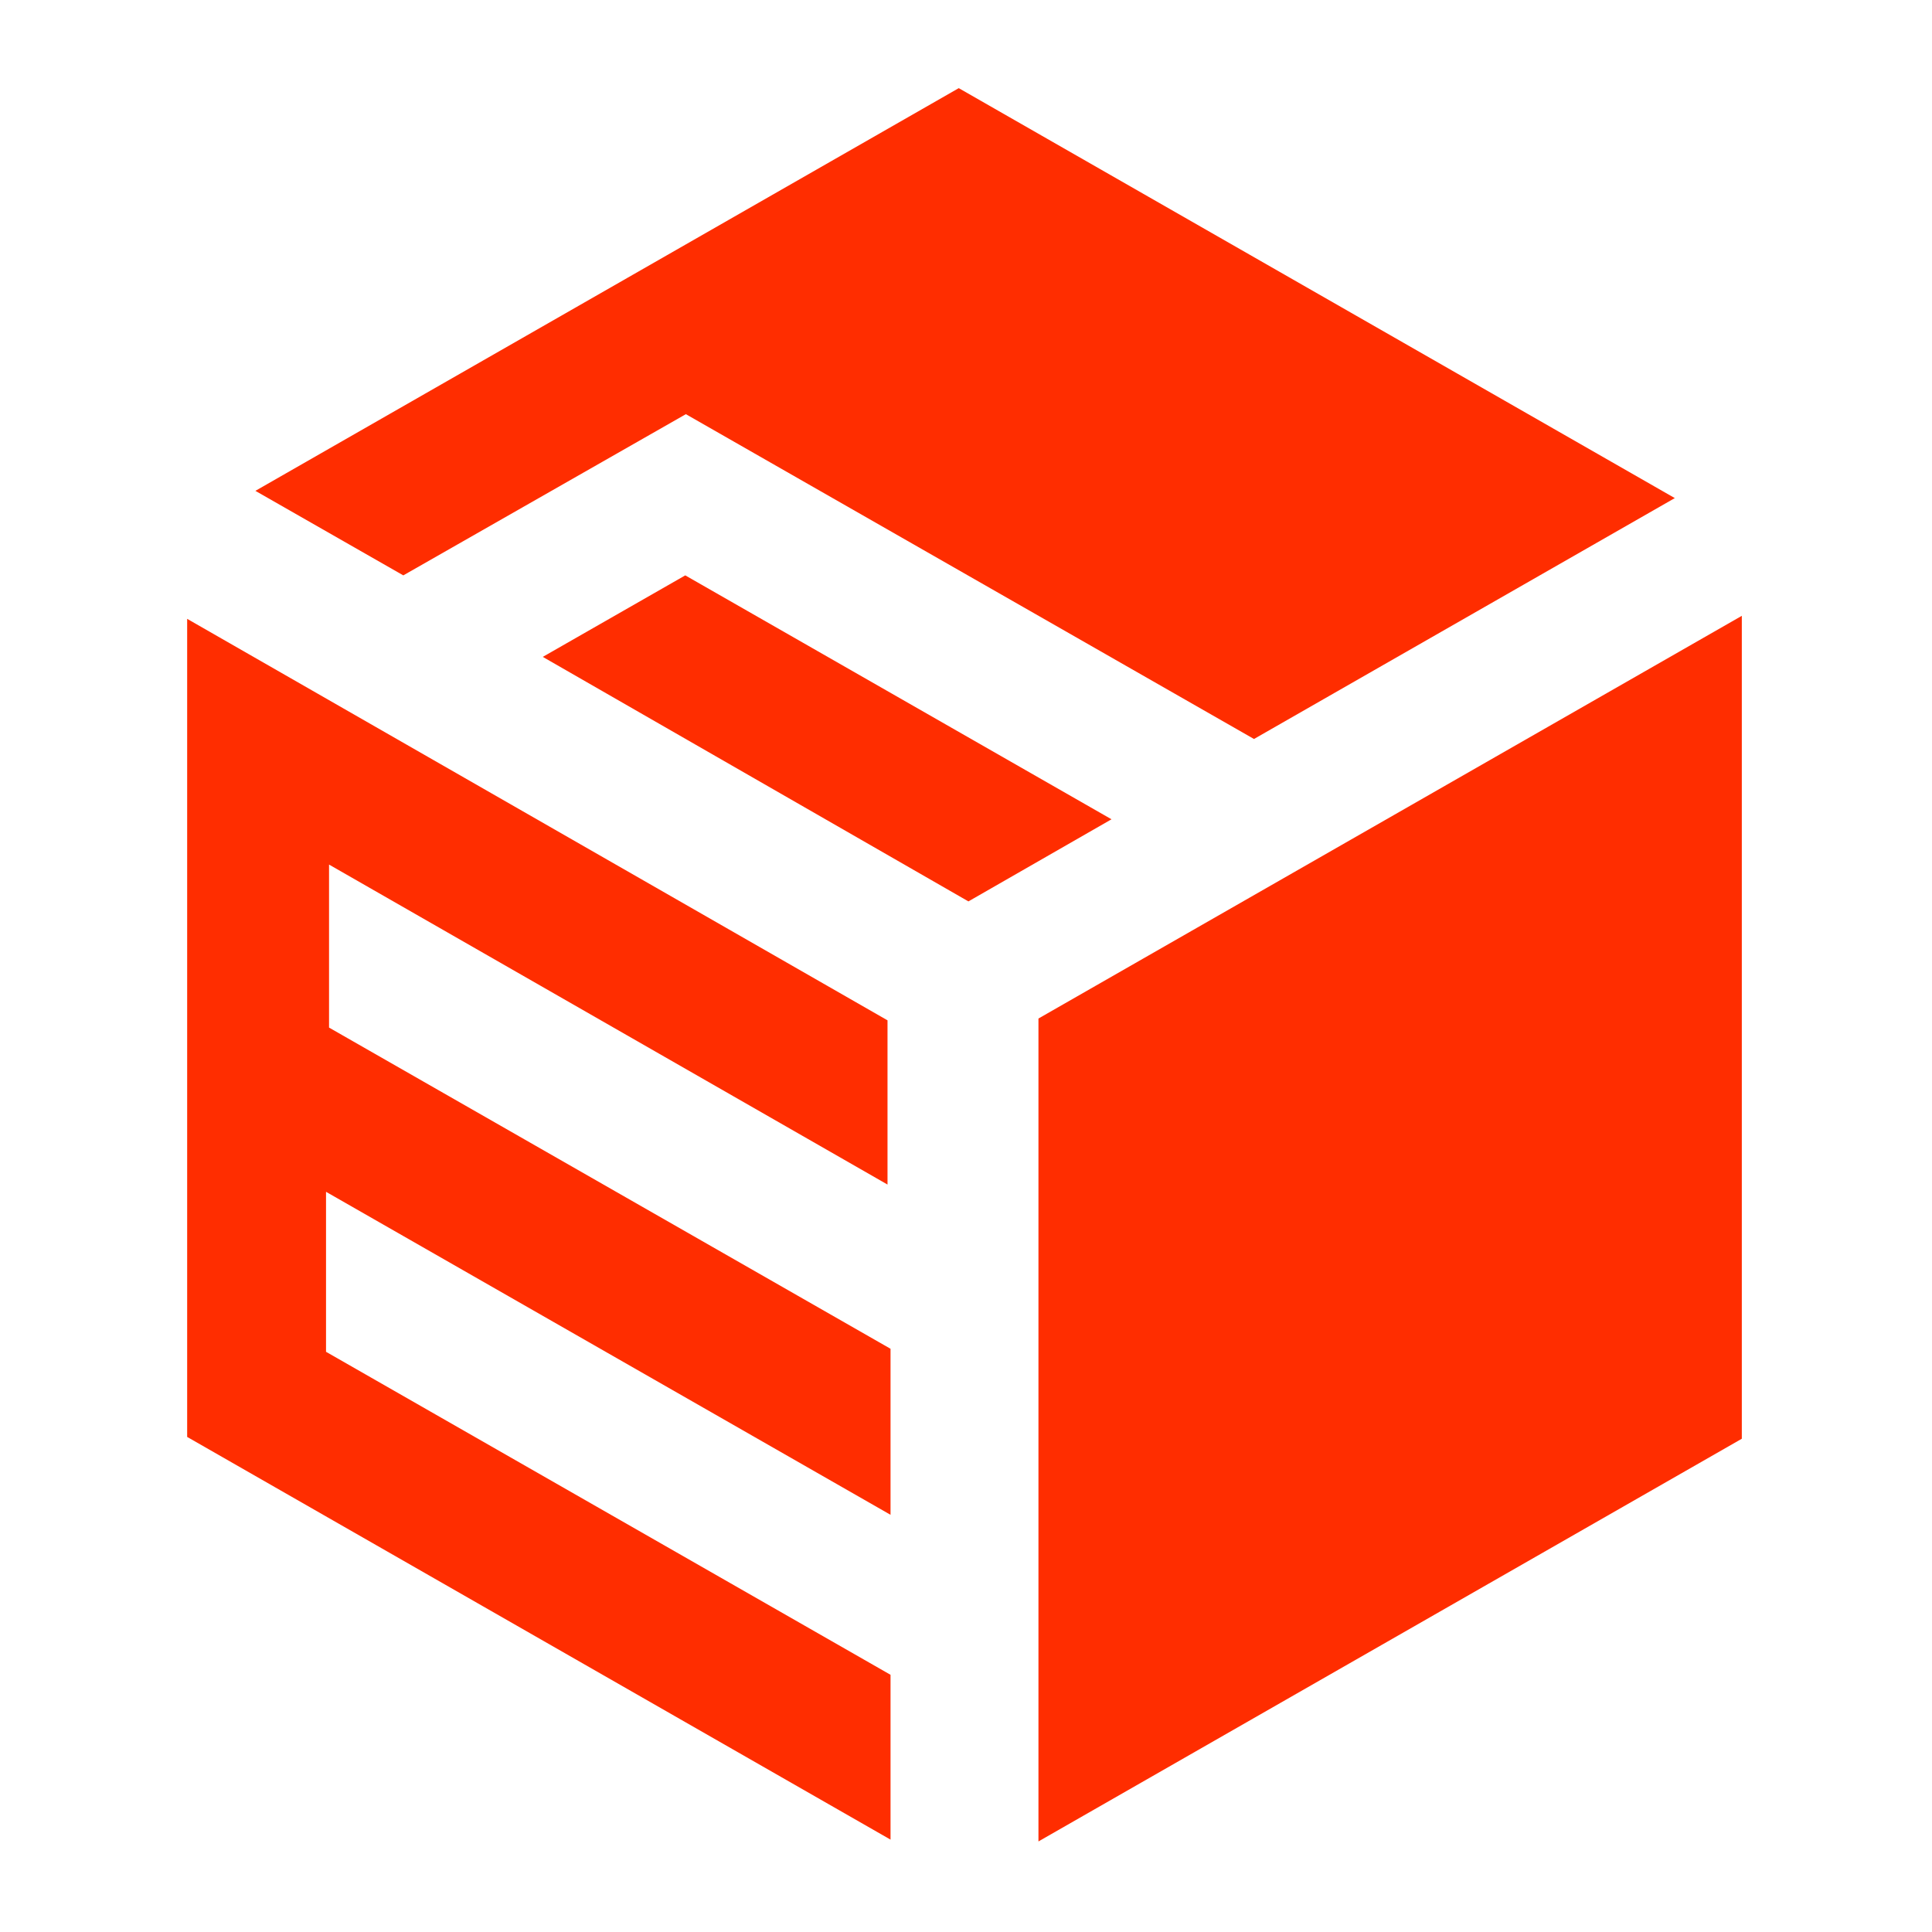
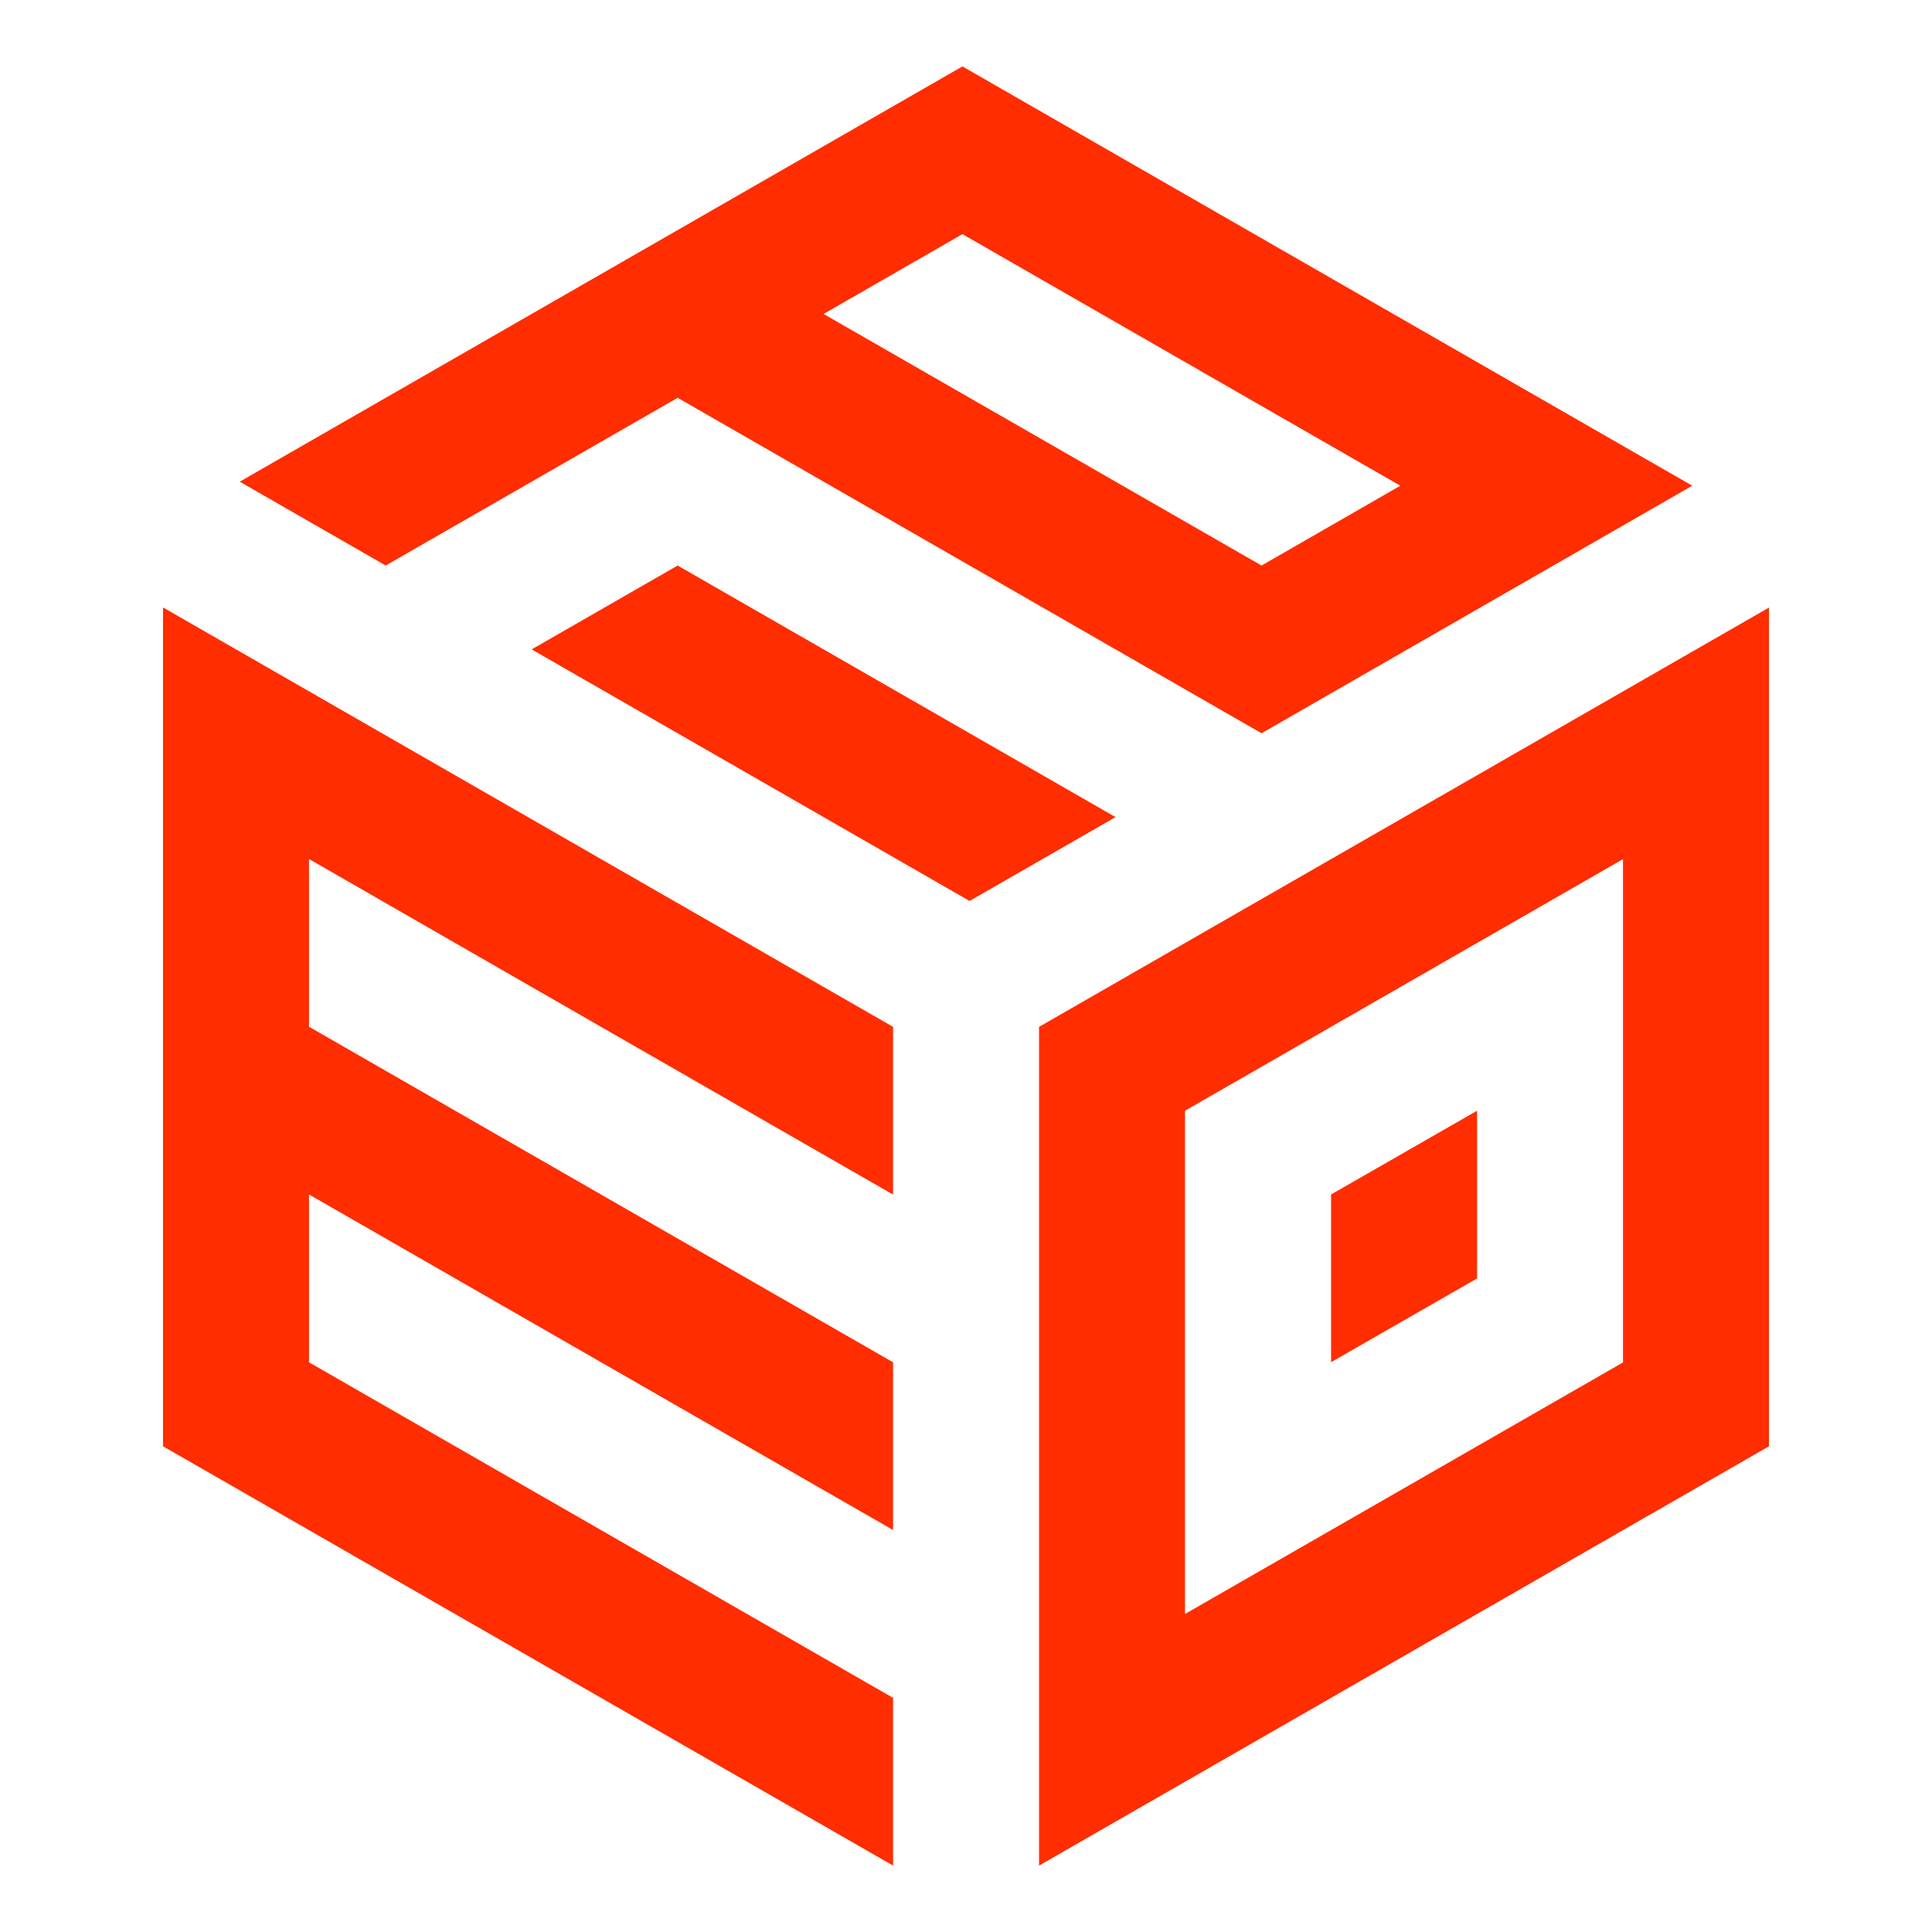
<svg xmlns="http://www.w3.org/2000/svg" viewBox="0 0 320 320" fill="#FF2D00" fill-rule="evenodd">
  <g transform="translate(27 11)">
-     <path d="M261.5 91 L261.5 227.3 L145 294 L145 157.7 Z" />
-     <path d="M4 91.5 L120 158 L120 185.2 L27.5 132.2 L27.5 159.2 L120.5 212.4 L120.5 239.9 L27 186.4 L27 212.9 L120.5 266.4 L120.5 293.7 L4 227 Z" />
-     <path d="M131.8 3.6 L250.4 71.5 L180.7 111.4 L86.6 57.6 L39.8 84.3 L15.3 70.3 Z" />
-     <path d="M238 132 L168 172 L168 253.5 L238 213.5 Z" />
-     <path d="M86.5 84.3 L157.1 124.7 L133.4 138.3 L62.9 97.8 Z" />
-     <path d="M131.9 30.8 L109.6 43.5 L180.4 84 L202.6 71.2 Z" />
-     <path d="M215 171.8 L215 199.9 L192 213.1 L192 185 Z" />
+     <path d="M 145.1 298 L 266 228.55 L 266 89.63 L 145.1 159.08 C 145.1 205.39 145.1 251.7 145.1 298 Z M 36.88 82.67 L 85.24 54.89 C 117.47 73.4 149.71 91.93 181.95 110.45 L 253.29 69.45 C 213 46.31 172.7 23.16 132.41 0 L 12.71 68.78 Z M 133.59 138.23 L 157.77 124.34 L 85.24 82.67 L 61.06 96.56 C 85.24 110.45 109.41 124.34 133.59 138.23 Z M 109.41 41 L 132.41 27.78 C 156.59 41.67 180.76 55.56 204.94 69.45 L 181.95 82.67 Z M 0 89.61 C 0 135.92 0 182.24 0 228.55 C 40.31 251.69 80.61 274.84 120.92 298 L 120.92 270.22 C 88.67 251.7 56.43 233.17 24.18 214.64 L 24.18 186.84 C 56.43 205.38 88.67 223.89 120.92 242.42 L 120.92 214.64 C 88.67 196.11 56.43 177.59 24.18 159.06 L 24.18 131.28 C 56.43 149.81 88.67 168.35 120.92 186.86 L 120.92 159.08 C 80.61 135.92 40.31 112.77 0 89.61 Z M 193.47 214.62 L 217.65 200.75 L 217.65 172.97 L 193.47 186.84 Z M 169.27 256.33 C 169.27 228.55 169.27 200.77 169.27 172.97 L 241.82 131.3 C 241.82 159.08 241.82 186.86 241.82 214.66 Z M 169.27 256.33" />
  </g>
</svg>
